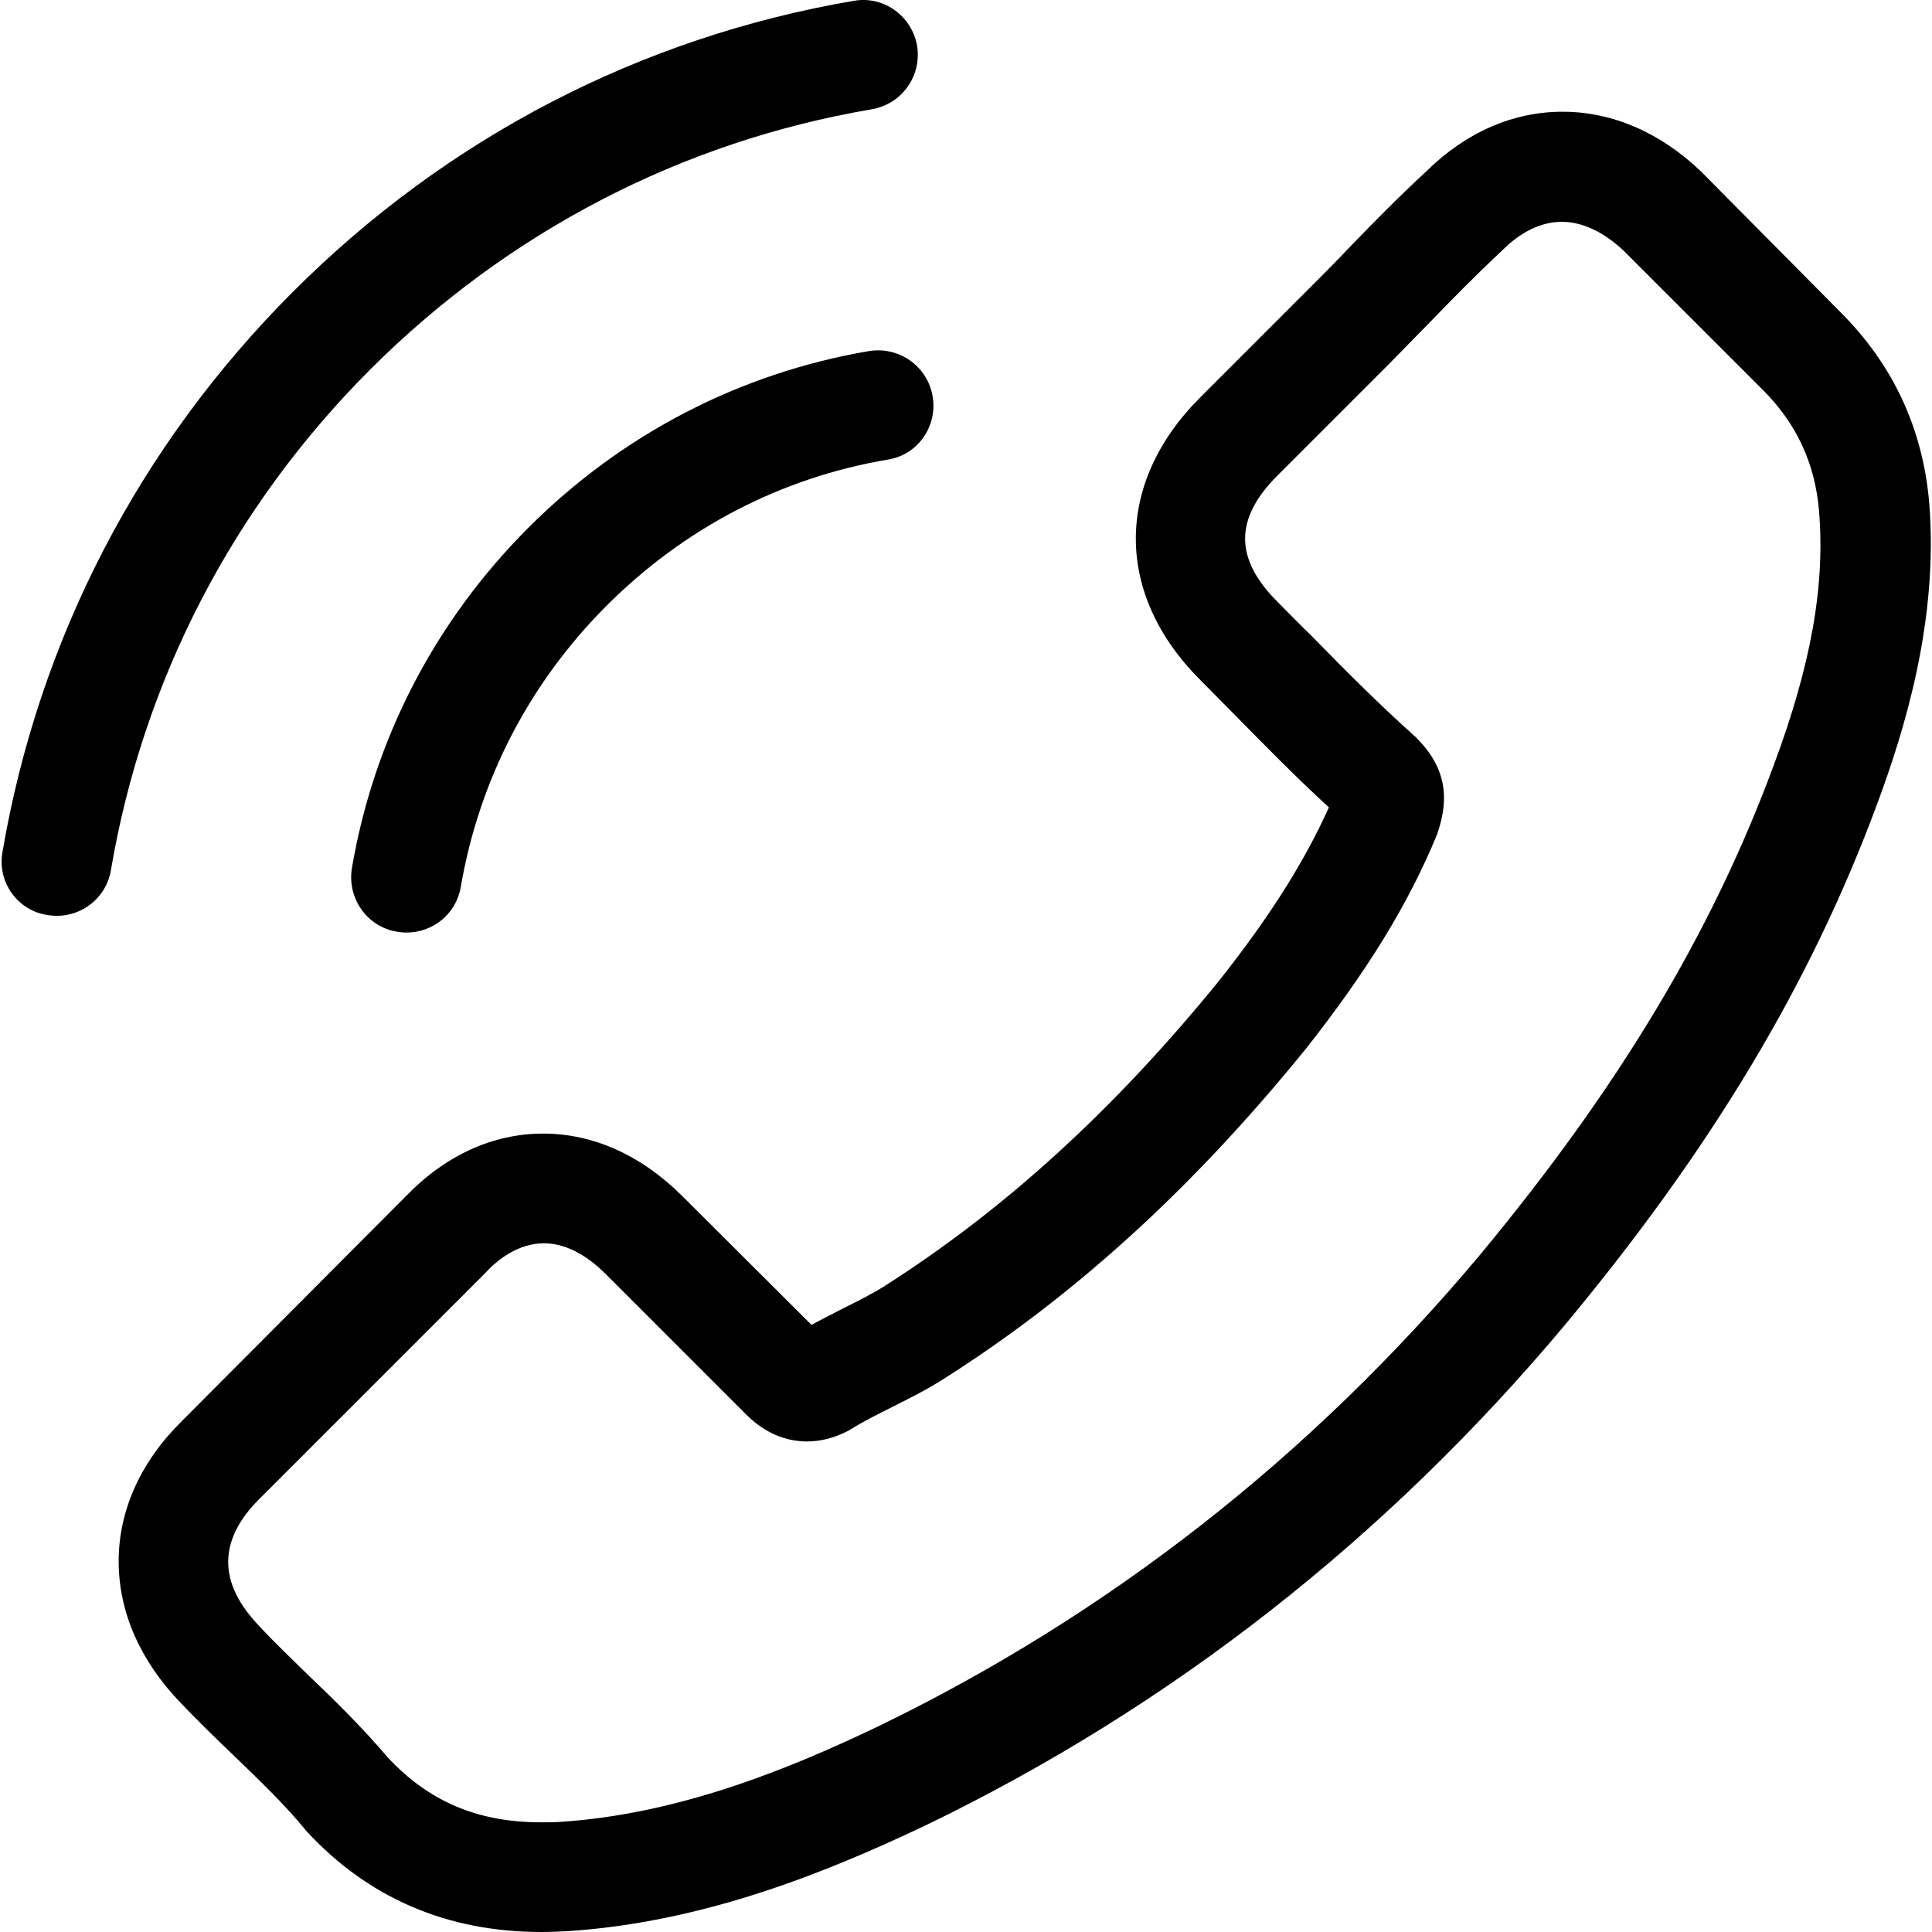
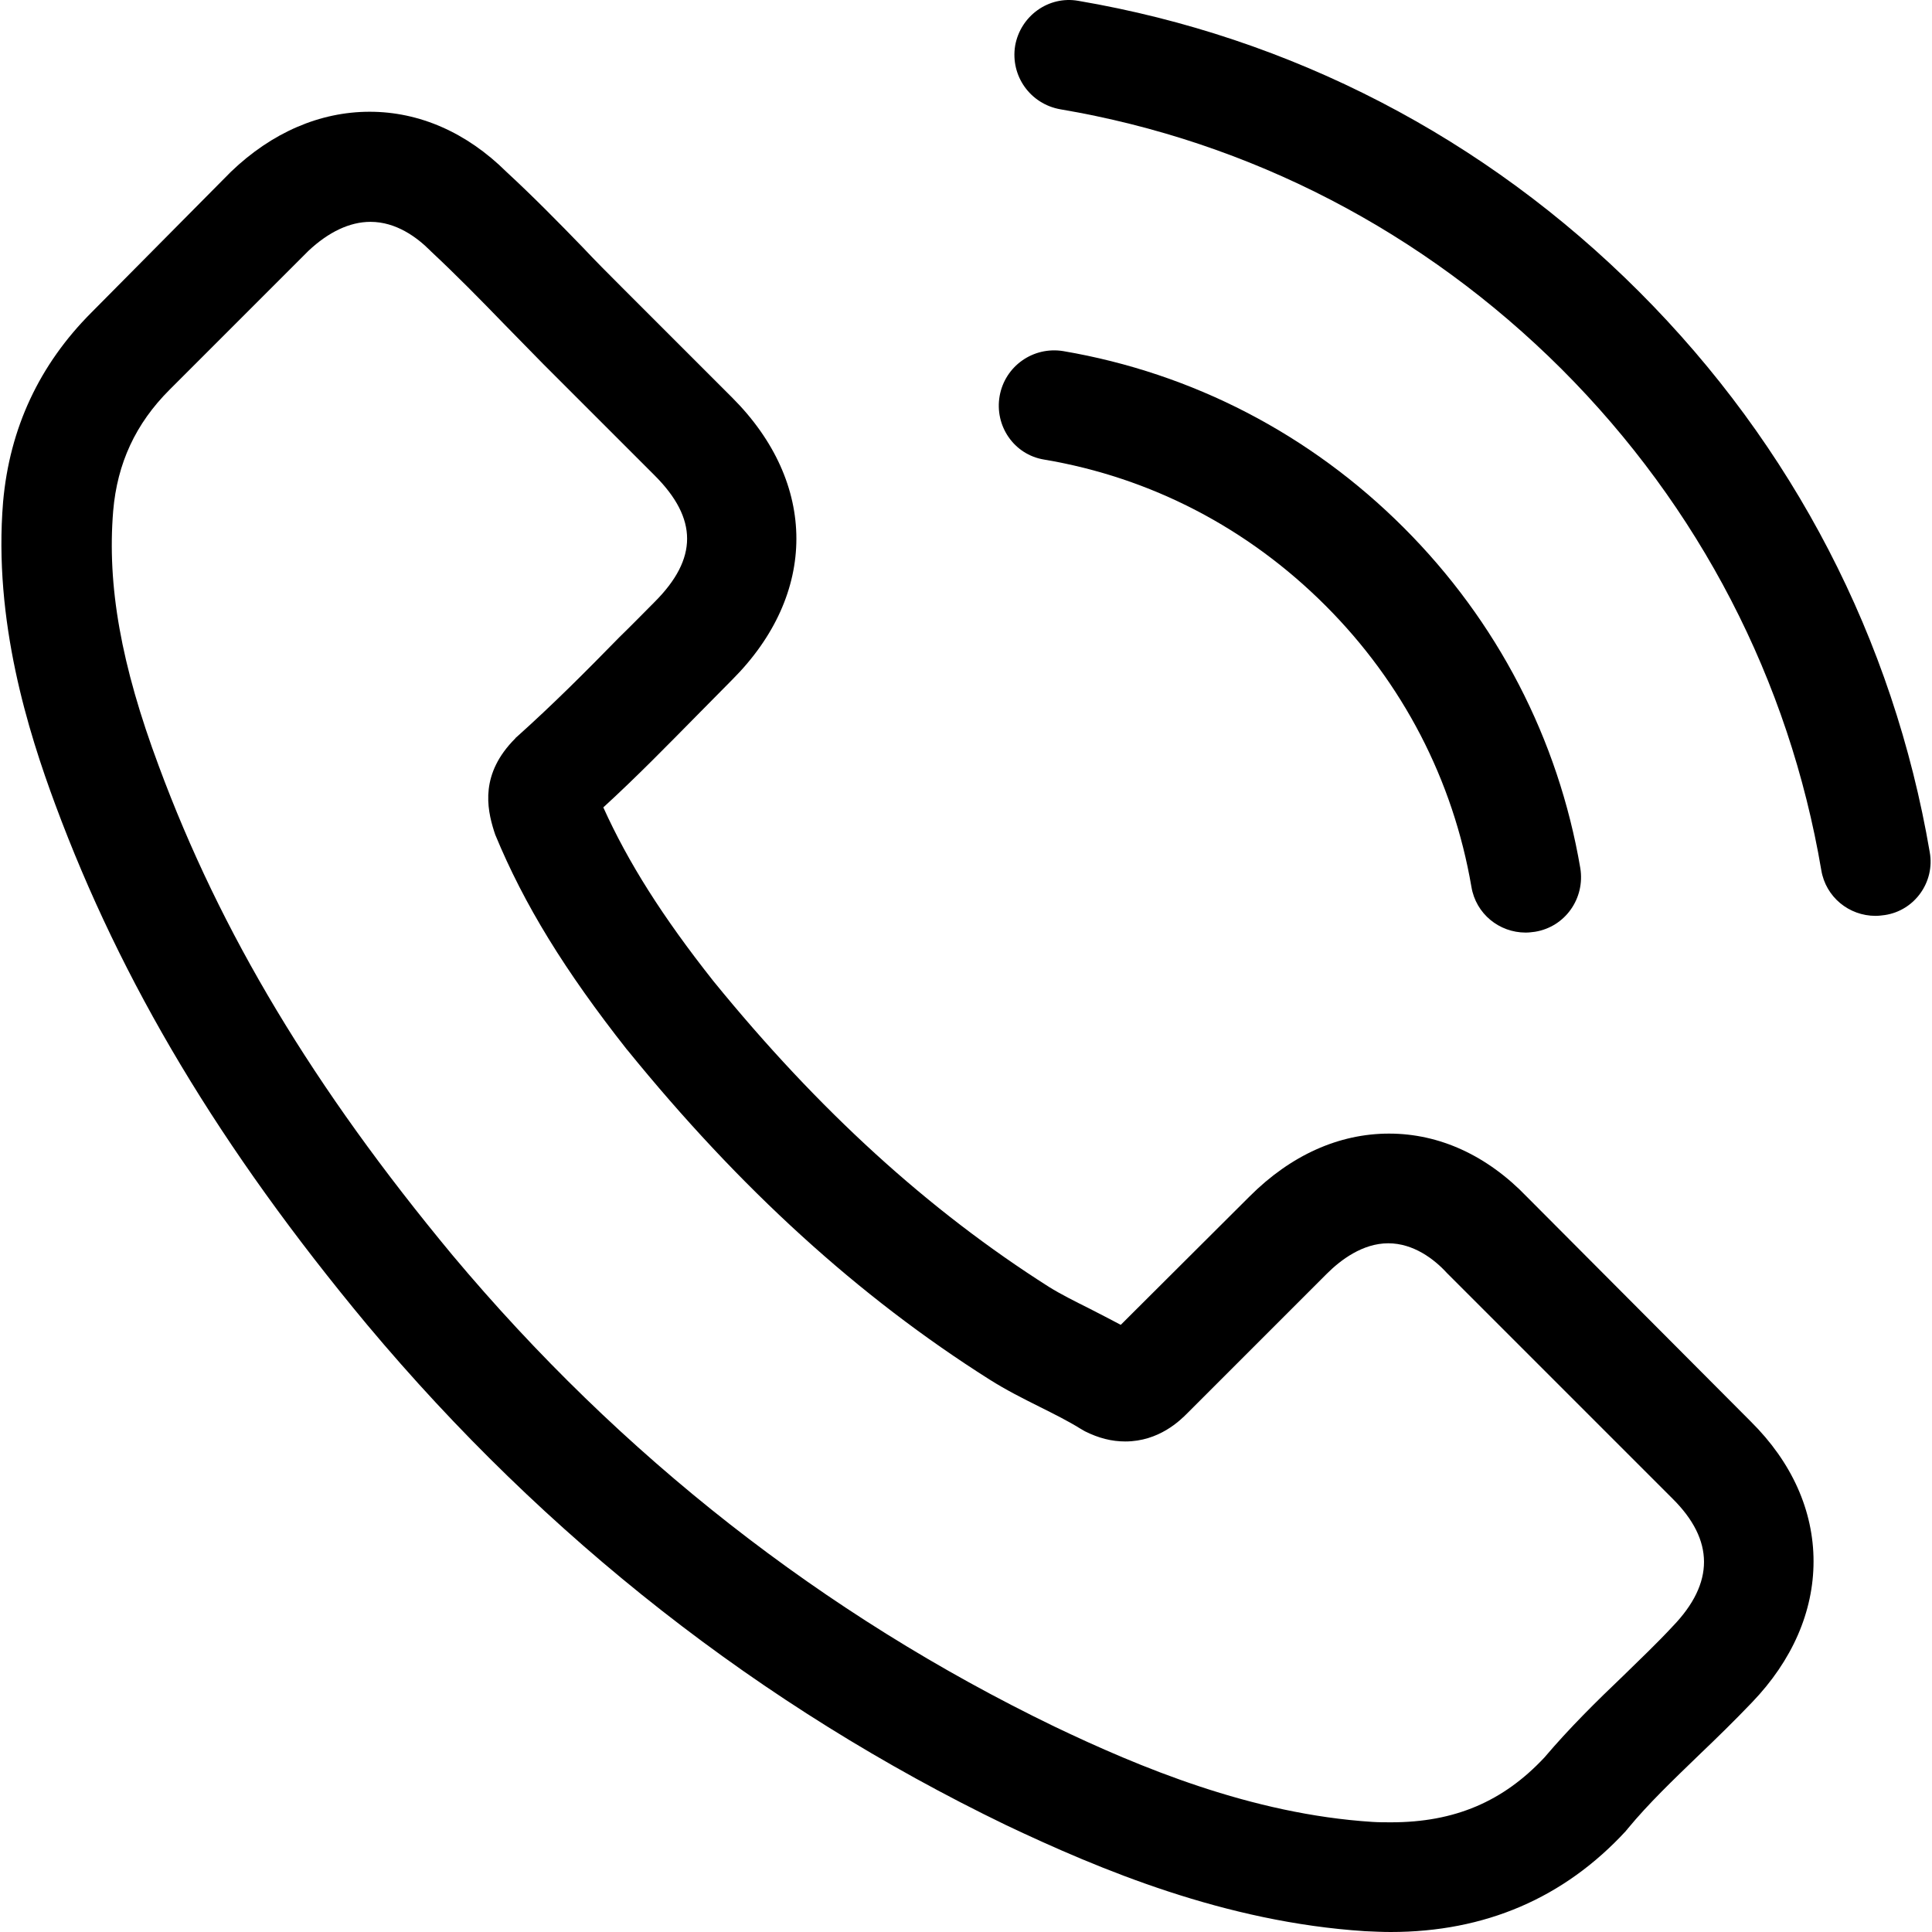
- <svg xmlns="http://www.w3.org/2000/svg" version="1.1" id="Capa_1" x="0px" y="0px" viewBox="0 0 473.8 473.8" style="enable-background:new 0 0 473.8 473.8;" xml:space="preserve">
+ <svg xmlns="http://www.w3.org/2000/svg" version="1.1" id="Capa_1" x="0px" y="0px" viewBox="0 0 473.806 473.806" style="enable-background:new 0 0 473.806 473.806;" xml:space="preserve">
  <g>
    <g>
-       <path d="M44.5,348.6c-10.1,10-15.4,21.9-15.4,34.3c0,12.3,5.2,24.3,15.1,34.6c4.3,4.5,8.7,8.8,13,12.9    c6.3,6.1,12.3,11.8,17.5,18.1c0.1,0.2,0.3,0.3,0.4,0.5c15.2,16.5,34.6,24.8,57.7,24.8c2,0,4.2-0.1,6.3-0.2c34.3-2.2,65-15.1,88-26    c60.2-29.1,112.9-70.4,156.7-122.7c36.1-43.4,60.3-83.9,76.5-127.6c6.6-17.8,15.2-45,12.8-74.2c-1.6-18.1-8.9-33.7-21.7-46.5    l-34-34.3c-0.1-0.1-0.1-0.1-0.2-0.2c-10-9.6-21.8-14.7-34-14.7c-12.2,0-23.8,5.1-33.5,14.7c-6.5,6-12.8,12.4-18.8,18.6    c-3,3.2-6.2,6.4-9.3,9.5l-27.3,27.3c-21,21-21,48.2,0,69.2c2.8,2.8,5.6,5.7,8.4,8.5c7.4,7.5,15,15.3,23.2,22.8    c-6.1,13.5-14.5,26.8-27,42.6c-25.8,31.7-52.7,56.2-82.3,75c-2.9,1.8-6.3,3.5-9.9,5.3c-2.5,1.3-5.1,2.6-7.7,4l-31.6-31.5    c-10.1-10.1-21.9-15.4-34.2-15.4c-12.4,0-24.1,5.4-33.8,15.5L44.5,348.6z M63.7,367.5l55.1-55.1c0.1-0.1,0.1-0.1,0.2-0.2    c3.1-3.4,8.2-7.3,14.4-7.3c6.3,0,11.7,4.1,15.1,7.5l34.2,34.2c1.7,1.7,6.9,6.9,15.2,6.9c3.3,0,6.5-0.8,9.9-2.5    c0.4-0.2,0.8-0.5,1.2-0.7c2.9-1.8,6.3-3.5,9.9-5.3c4-2,8.2-4.1,12.3-6.7c32.1-20.3,61.2-46.8,88.8-80.8l0.1-0.1    c15.2-19.3,25.2-35.5,32.3-52.7c0.1-0.3,0.2-0.6,0.3-0.9c1.8-5.7,3.4-14.1-5.2-22.7c-0.1-0.2-0.3-0.3-0.5-0.5    c-8.7-7.8-16.7-15.8-25.1-24.4c-2.9-2.8-5.7-5.7-8.6-8.6c-10.6-10.6-10.6-20.4,0-31l27.3-27.3c3.2-3.3,6.4-6.5,9.5-9.7    c6.1-6.3,11.9-12.2,18-17.9c0.1-0.1,0.2-0.2,0.3-0.3c3.2-3.2,8.3-7,14.6-7c5.1,0,10.3,2.5,15.2,7.1l34.1,34.1    c8.3,8.3,12.8,18,13.8,29.7c1.5,18.3-1.9,37.7-11.2,62.6c-15.1,40.8-37.9,78.8-72,119.9c-41.3,49.3-91,88.2-147.6,115.6    c-20.7,9.9-48.3,21.5-78,23.4c-1.5,0.1-3.1,0.1-4.6,0.1c-15.6,0-27.5-5.1-37.6-15.9c-6.2-7.3-12.8-13.8-19.3-20    c-4.3-4.2-8.3-8-12.2-12.2c0.1,0.1,0.1,0,0,0C53.4,388.2,53.4,377.7,63.7,367.5z" />
-       <path d="M228.7,97.1c-1.3-7.3-8.2-12.2-15.6-11c-31.7,5.4-60.6,20.4-83.5,43.3s-37.9,51.8-43.3,83.5c-1.2,7.4,3.7,14.4,11.1,15.6    c0.8,0.1,1.5,0.2,2.3,0.2c6.5,0,12.2-4.6,13.3-11.2c4.5-26.2,16.8-50,35.8-69s42.8-31.4,69-35.8C225.2,111.5,230,104.4,228.7,97.1    z" />
-       <path d="M11.6,224.4c0.8,0.1,1.5,0.2,2.3,0.2c6.5,0,12.2-4.6,13.3-11.2c7.9-46.6,29.9-89.1,63.7-122.9    c33.8-33.7,76.3-55.8,122.9-63.7c7.4-1.3,12.3-8.2,11.1-15.6c-1.3-7.3-8.2-12.3-15.5-11c-52.2,8.9-99.7,33.5-137.5,71.3    S9.5,156.8,0.6,209C-0.7,216.3,4.3,223.3,11.6,224.4z" />
+       <path d="M374.456,293.506c-9.7-10.1-21.4-15.5-33.8-15.5c-12.3,0-24.1,5.3-34.2,15.4l-31.6,31.5c-2.6-1.4-5.2-2.7-7.7-4    c-3.6-1.8-7-3.5-9.9-5.3c-29.6-18.8-56.5-43.3-82.3-75c-12.5-15.8-20.9-29.1-27-42.6c8.2-7.5,15.8-15.3,23.2-22.8    c2.8-2.8,5.6-5.7,8.4-8.5c21-21,21-48.2,0-69.2l-27.3-27.3c-3.1-3.1-6.3-6.3-9.3-9.5c-6-6.2-12.3-12.6-18.8-18.6    c-9.7-9.6-21.3-14.7-33.5-14.7s-24,5.1-34,14.7c-0.1,0.1-0.1,0.1-0.2,0.2l-34,34.3c-12.8,12.8-20.1,28.4-21.7,46.5    c-2.4,29.2,6.2,56.4,12.8,74.2c16.2,43.7,40.4,84.2,76.5,127.6c43.8,52.3,96.5,93.6,156.7,122.7c23,10.9,53.7,23.8,88,26    c2.1,0.1,4.3,0.2,6.3,0.2c23.1,0,42.5-8.3,57.7-24.8c0.1-0.2,0.3-0.3,0.4-0.5c5.2-6.3,11.2-12,17.5-18.1c4.3-4.1,8.7-8.4,13-12.9    c9.9-10.3,15.1-22.3,15.1-34.6c0-12.4-5.3-24.3-15.4-34.3L374.456,293.506z M410.256,398.806    C410.156,398.806,410.156,398.906,410.256,398.806c-3.9,4.2-7.9,8-12.2,12.2c-6.5,6.2-13.1,12.7-19.3,20    c-10.1,10.8-22,15.9-37.6,15.9c-1.5,0-3.1,0-4.6-0.1c-29.7-1.9-57.3-13.5-78-23.4c-56.6-27.4-106.3-66.3-147.6-115.6    c-34.1-41.1-56.9-79.1-72-119.9c-9.3-24.9-12.7-44.3-11.2-62.6c1-11.7,5.5-21.4,13.8-29.7l34.1-34.1c4.9-4.6,10.1-7.1,15.2-7.1    c6.3,0,11.4,3.8,14.6,7c0.1,0.1,0.2,0.2,0.3,0.3c6.1,5.7,11.9,11.6,18,17.9c3.1,3.2,6.3,6.4,9.5,9.7l27.3,27.3    c10.6,10.6,10.6,20.4,0,31c-2.9,2.9-5.7,5.8-8.6,8.6c-8.4,8.6-16.4,16.6-25.1,24.4c-0.2,0.2-0.4,0.3-0.5,0.5    c-8.6,8.6-7,17-5.2,22.7c0.1,0.3,0.2,0.6,0.3,0.9c7.1,17.2,17.1,33.4,32.3,52.7l0.1,0.1c27.6,34,56.7,60.5,88.8,80.8    c4.1,2.6,8.3,4.7,12.3,6.7c3.6,1.8,7,3.5,9.9,5.3c0.4,0.2,0.8,0.5,1.2,0.7c3.4,1.7,6.6,2.5,9.9,2.5c8.3,0,13.5-5.2,15.2-6.9    l34.2-34.2c3.4-3.4,8.8-7.5,15.1-7.5c6.2,0,11.3,3.9,14.4,7.3c0.1,0.1,0.1,0.1,0.2,0.2l55.1,55.1    C420.456,377.706,420.456,388.206,410.256,398.806z" />
+       <path d="M256.056,112.706c26.2,4.4,50,16.8,69,35.8s31.3,42.8,35.8,69c1.1,6.6,6.8,11.2,13.3,11.2c0.8,0,1.5-0.1,2.3-0.2    c7.4-1.2,12.3-8.2,11.1-15.6c-5.4-31.7-20.4-60.6-43.3-83.5s-51.8-37.9-83.5-43.3c-7.4-1.2-14.3,3.7-15.6,11    S248.656,111.506,256.056,112.706z" />
+       <path d="M473.256,209.006c-8.9-52.2-33.5-99.7-71.3-137.5s-85.3-62.4-137.5-71.3c-7.3-1.3-14.2,3.7-15.5,11    c-1.2,7.4,3.7,14.3,11.1,15.6c46.6,7.9,89.1,30,122.9,63.7c33.8,33.8,55.8,76.3,63.7,122.9c1.1,6.6,6.8,11.2,13.3,11.2    c0.8,0,1.5-0.1,2.3-0.2C469.556,223.306,474.556,216.306,473.256,209.006z" />
    </g>
  </g>
+   <g>
+ </g>
+   <g>
+ </g>
+   <g>
+ </g>
+   <g>
+ </g>
+   <g>
+ </g>
+   <g>
+ </g>
+   <g>
+ </g>
+   <g>
+ </g>
+   <g>
+ </g>
+   <g>
+ </g>
+   <g>
+ </g>
+   <g>
+ </g>
+   <g>
+ </g>
+   <g>
+ </g>
+   <g>
+ </g>
</svg>
